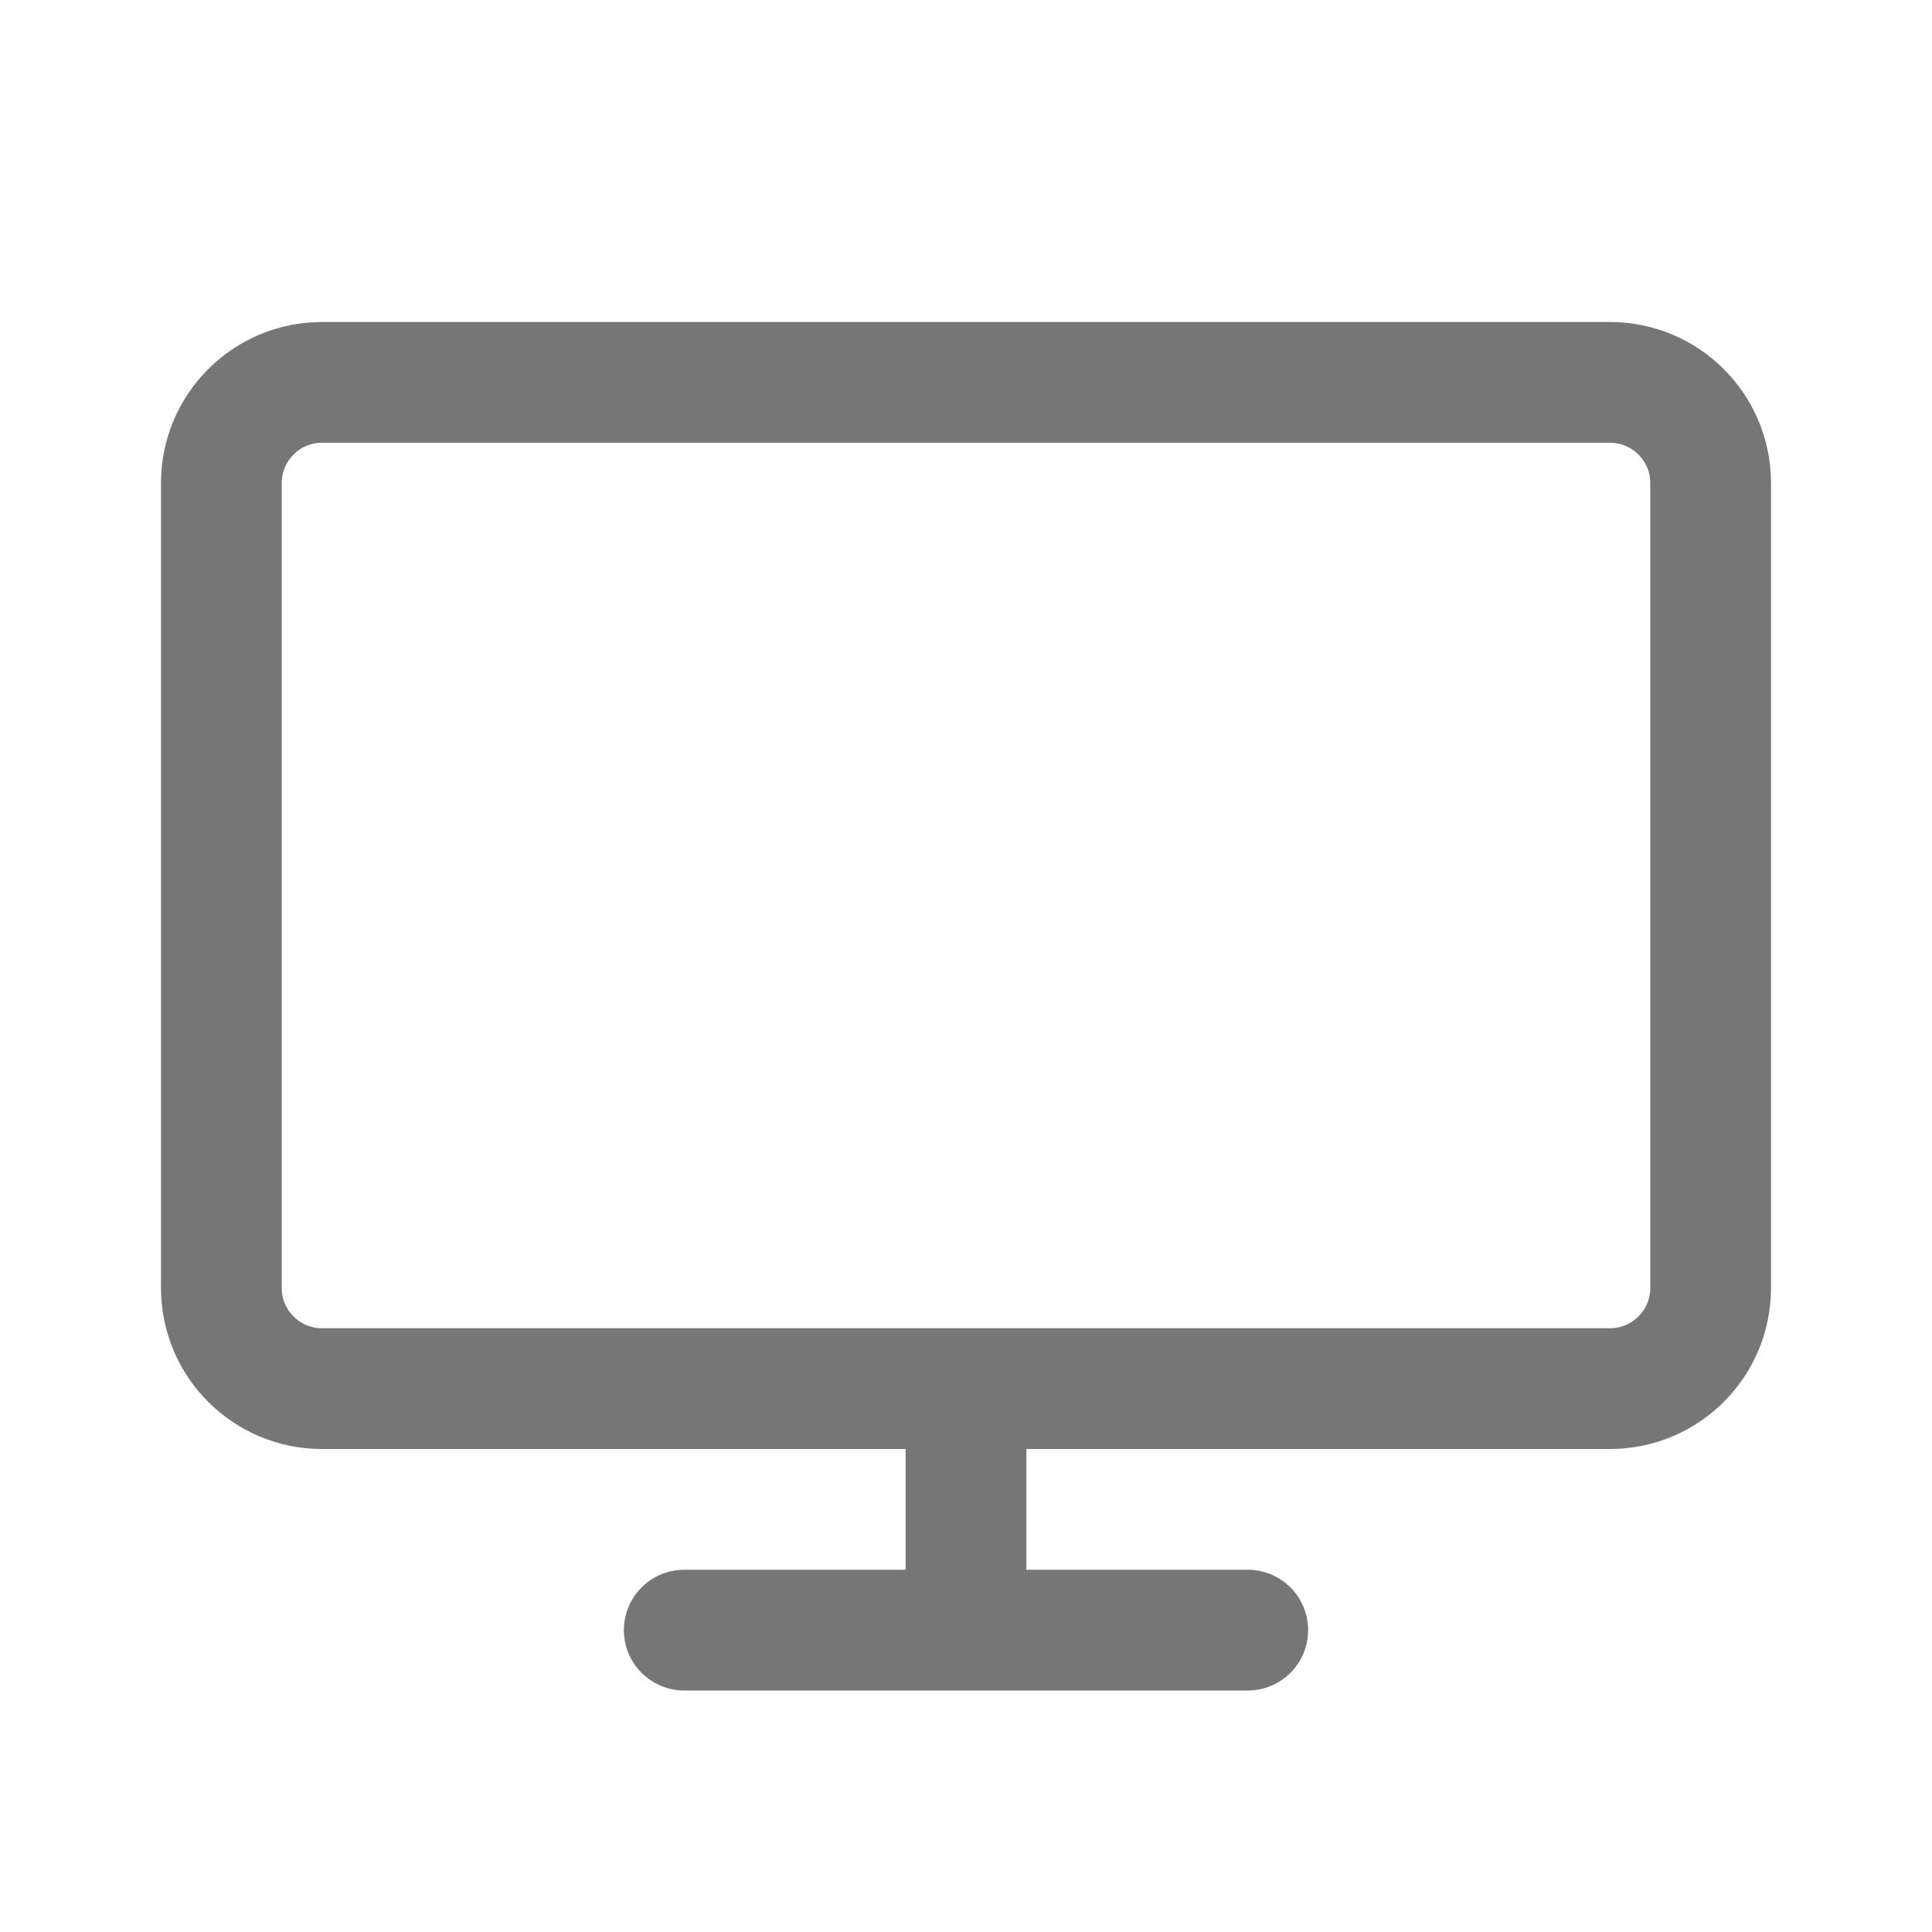
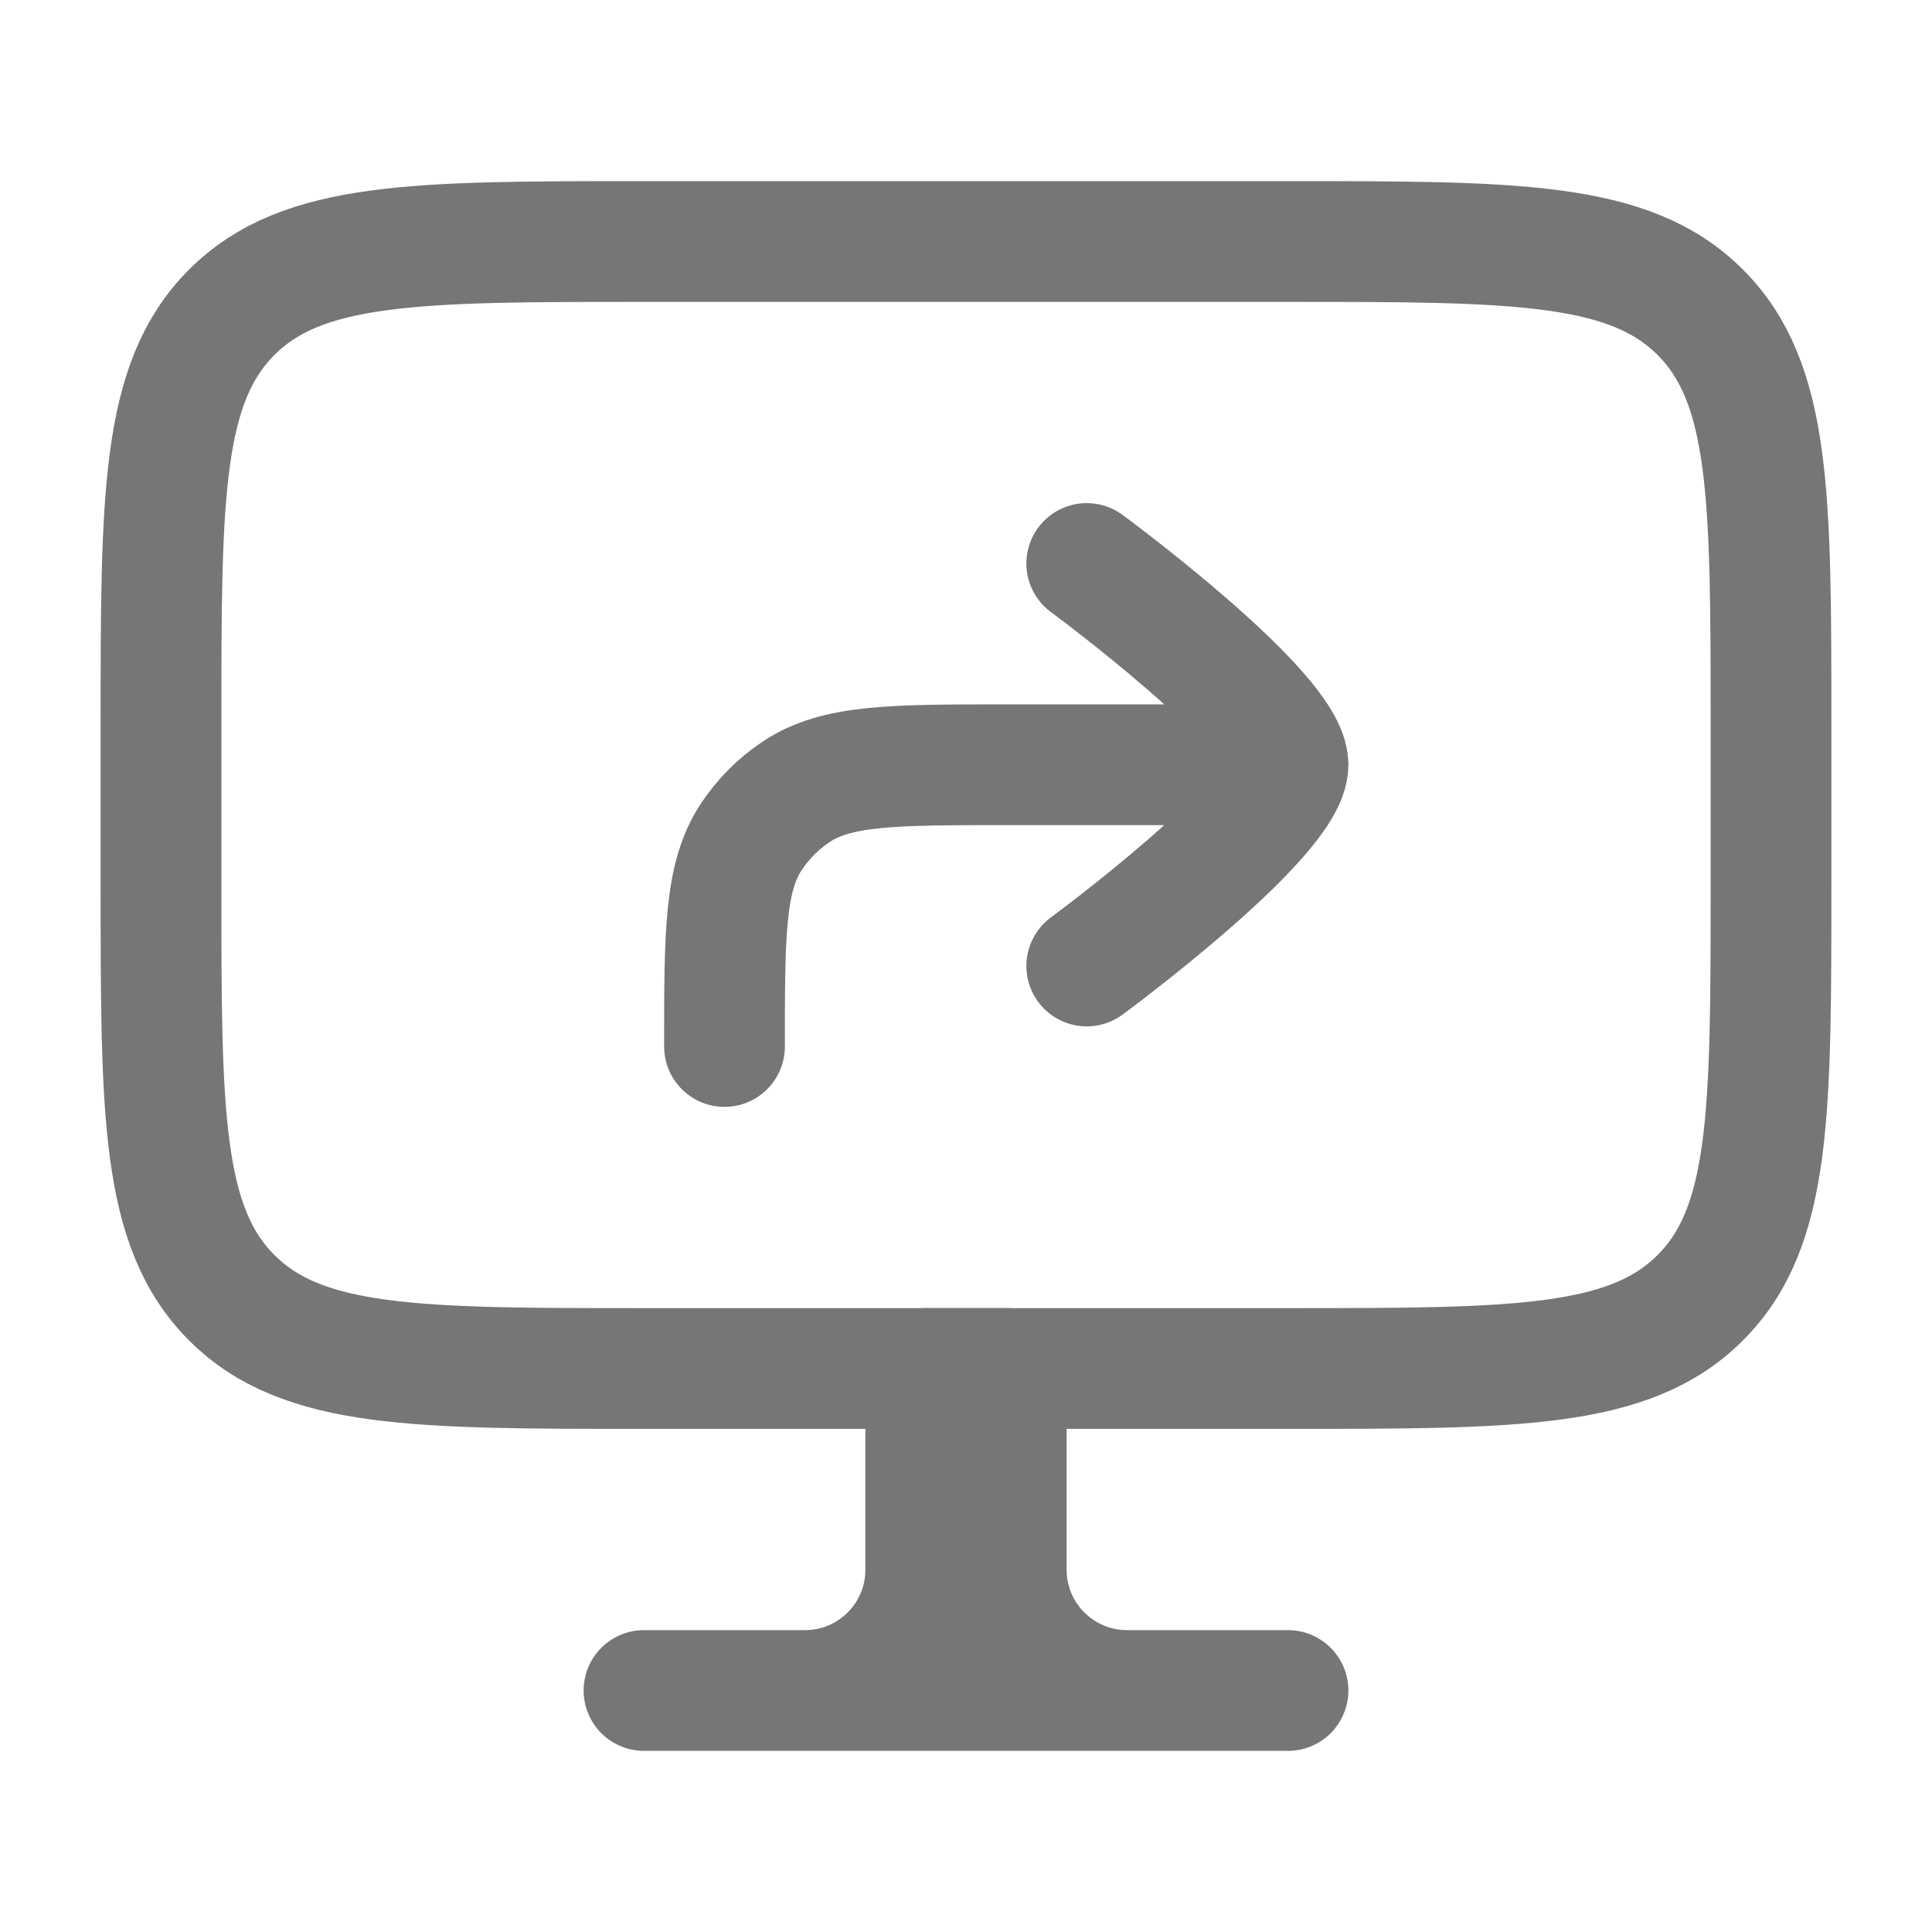
<svg xmlns="http://www.w3.org/2000/svg" viewBox="0 0 24 24" fill="none" color="#767676">
-   <path d="M4 4.75h16c0.69 0 1.25 0.56 1.25 1.25v10c0 0.69-0.56 1.25-1.25 1.25H4c-0.69 0-1.25-0.56-1.25-1.25V6c0-0.69 0.56-1.25 1.25-1.25Z M8.5 20.25h7 M12 17.25v3" stroke="currentColor" stroke-linecap="round" stroke-linejoin="round" stroke-width="1.5" />
+   <path d="M14 21H16M14 21C13.172 21 12.5 20.328 12.5 19.5V17L12 17M14 21H10M10 21H8M10 21C10.828 21 11.5 20.328 11.5 19.5V17L12 17M12 17V21" stroke="currentColor" stroke-linecap="round" stroke-linejoin="round" stroke-width="1.5" />
+   <path d="M16 3H8C5.172 3 3.757 3 2.879 3.879C2 4.757 2 6.172 2 9V11C2 13.828 2 15.243 2.879 16.121C3.757 17 5.172 17 8 17H16C18.828 17 20.243 17 21.121 16.121C22 15.243 22 13.828 22 11V9C22 6.172 22 4.757 21.121 3.879C20.243 3 18.828 3 16 3Z" stroke="currentColor" stroke-linecap="round" stroke-linejoin="round" stroke-width="1.5" />
+   <path d="M13.5 12C13.5 12 16 10.159 16 9.5C16 8.841 13.5 7 13.5 7M15.5 9.5H12.5C11.095 9.5 10.393 9.5 9.889 9.837C9.67 9.983 9.483 10.171 9.337 10.389C9 10.893 9 11.595 9 13" stroke="currentColor" stroke-linecap="round" stroke-linejoin="round" stroke-width="1.5" />
</svg>
